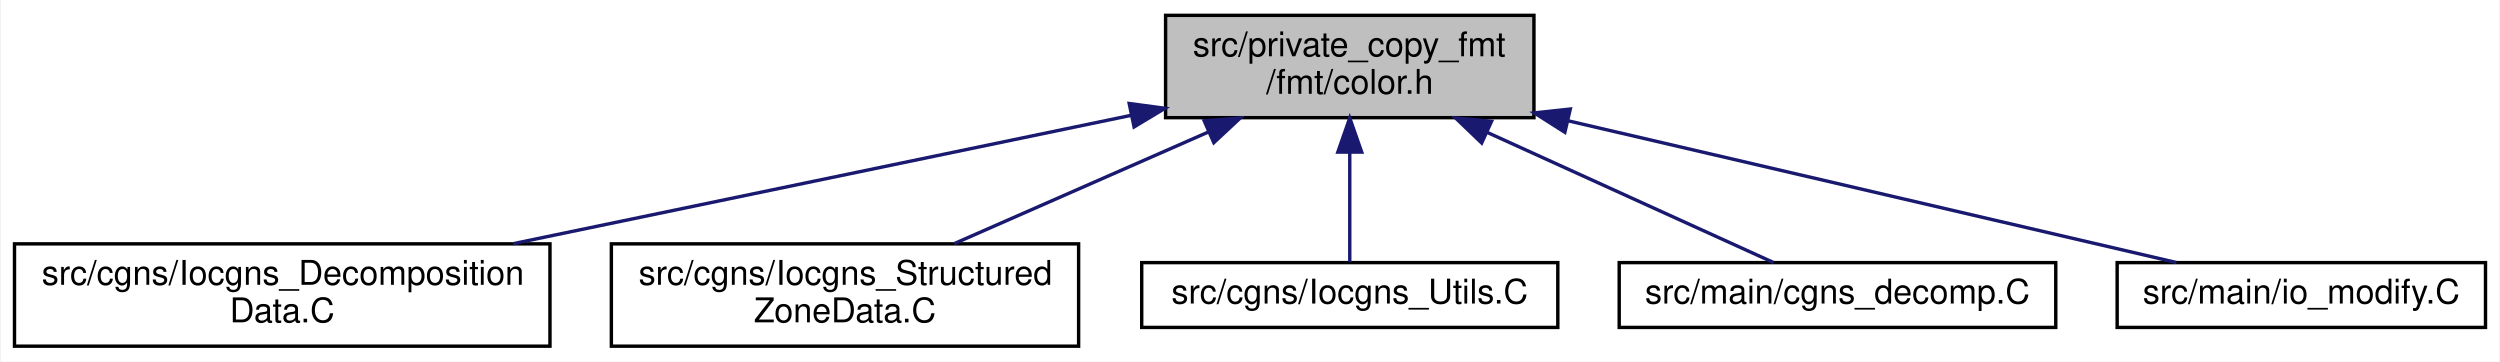
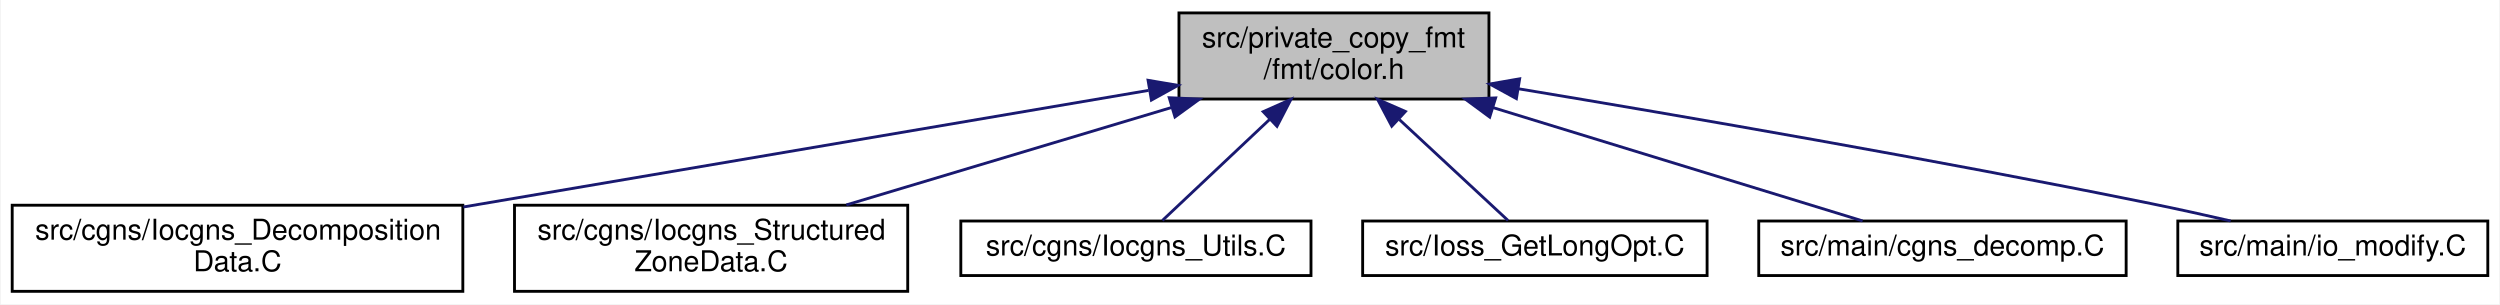
- <svg xmlns="http://www.w3.org/2000/svg" xmlns:xlink="http://www.w3.org/1999/xlink" width="733pt" height="106pt" viewBox="0.00 0.00 732.50 106.00">
+ <svg xmlns="http://www.w3.org/2000/svg" xmlns:xlink="http://www.w3.org/1999/xlink" width="871pt" height="106pt" viewBox="0.00 0.00 870.50 106.00">
  <g id="graph0" class="graph" transform="scale(1 1) rotate(0) translate(4 102)">
-     <polygon fill="white" stroke="transparent" points="-4,4 -4,-102 728.5,-102 728.5,4 -4,4" />
+     <polygon fill="white" stroke="transparent" points="-4,4 -4,-102 866.5,-102 866.5,4 -4,4" />
    <g id="node1" class="node">
      <g id="a_node1">
        <a xlink:title=" ">
-           <polygon fill="#bfbfbf" stroke="black" points="337.5,-67.5 337.5,-97.5 445.5,-97.5 445.5,-67.5 337.5,-67.5" />
-           <text text-anchor="start" x="345.5" y="-85.5" font-family="Helvetica,sans-Serif" font-size="10.00">src/private_copy_fmt</text>
-           <text text-anchor="middle" x="391.5" y="-74.5" font-family="Helvetica,sans-Serif" font-size="10.00">/fmt/color.h</text>
+           <polygon fill="#bfbfbf" stroke="black" points="406.5,-67.5 406.5,-97.5 514.5,-97.5 514.5,-67.5 406.5,-67.5" />
+           <text text-anchor="start" x="414.5" y="-85.5" font-family="Helvetica,sans-Serif" font-size="10.00">src/private_copy_fmt</text>
+           <text text-anchor="middle" x="460.5" y="-74.5" font-family="Helvetica,sans-Serif" font-size="10.00">/fmt/color.h</text>
        </a>
      </g>
    </g>
    <g id="node2" class="node">
      <g id="a_node2">
        <a xlink:href="Iocgns__DecompositionData_8C.html" target="_top" xlink:title=" ">
          <polygon fill="white" stroke="black" points="0,-0.5 0,-30.5 157,-30.5 157,-0.5 0,-0.5" />
          <text text-anchor="start" x="8" y="-18.5" font-family="Helvetica,sans-Serif" font-size="10.00">src/cgns/Iocgns_Decomposition</text>
          <text text-anchor="middle" x="78.5" y="-7.5" font-family="Helvetica,sans-Serif" font-size="10.00">Data.C</text>
        </a>
      </g>
    </g>
    <g id="edge1" class="edge">
-       <path fill="none" stroke="midnightblue" d="M327.41,-68.19C274.61,-57.23 199.94,-41.72 146.18,-30.55" />
-       <polygon fill="midnightblue" stroke="midnightblue" points="326.83,-71.65 337.34,-70.25 328.26,-64.79 326.83,-71.65" />
+       <path fill="none" stroke="midnightblue" d="M395.92,-70.51C330.05,-59.3 227.75,-41.9 157.18,-29.89" />
+       <polygon fill="midnightblue" stroke="midnightblue" points="395.73,-74.03 406.17,-72.26 396.9,-67.13 395.73,-74.03" />
    </g>
    <g id="node3" class="node">
      <g id="a_node3">
        <a xlink:href="Iocgns__StructuredZoneData_8C.html" target="_top" xlink:title=" ">
          <polygon fill="white" stroke="black" points="175,-0.5 175,-30.5 312,-30.5 312,-0.5 175,-0.5" />
          <text text-anchor="start" x="183" y="-18.5" font-family="Helvetica,sans-Serif" font-size="10.00">src/cgns/Iocgns_Structured</text>
          <text text-anchor="middle" x="243.5" y="-7.5" font-family="Helvetica,sans-Serif" font-size="10.00">ZoneData.C</text>
        </a>
      </g>
    </g>
    <g id="edge2" class="edge">
-       <path fill="none" stroke="midnightblue" d="M349.99,-63.27C326.42,-52.92 297.36,-40.15 275.55,-30.58" />
-       <polygon fill="midnightblue" stroke="midnightblue" points="348.82,-66.58 359.39,-67.4 351.64,-60.17 348.82,-66.58" />
+       <path fill="none" stroke="midnightblue" d="M404.01,-64.58C368.77,-54.02 323.93,-40.59 290.61,-30.61" />
+       <polygon fill="midnightblue" stroke="midnightblue" points="403.1,-67.96 413.68,-67.48 405.11,-61.25 403.1,-67.96" />
    </g>
    <g id="node4" class="node">
      <g id="a_node4">
        <a xlink:href="Iocgns__Utils_8C.html" target="_top" xlink:title=" ">
          <polygon fill="white" stroke="black" points="330.5,-6 330.5,-25 452.5,-25 452.5,-6 330.5,-6" />
          <text text-anchor="middle" x="391.5" y="-13" font-family="Helvetica,sans-Serif" font-size="10.00">src/cgns/Iocgns_Utils.C</text>
        </a>
      </g>
    </g>
    <g id="edge3" class="edge">
-       <path fill="none" stroke="midnightblue" d="M391.5,-57.25C391.5,-46.02 391.5,-33.38 391.5,-25.19" />
-       <polygon fill="midnightblue" stroke="midnightblue" points="388,-57.4 391.5,-67.4 395,-57.4 388,-57.4" />
+       <path fill="none" stroke="midnightblue" d="M438.03,-60.34C425.36,-48.4 410.22,-34.14 400.73,-25.19" />
+       <polygon fill="midnightblue" stroke="midnightblue" points="435.85,-63.09 445.53,-67.4 440.65,-57.99 435.85,-63.09" />
    </g>
    <g id="node5" class="node">
      <g id="a_node5">
-         <a xlink:href="cgns__decomp_8C.html" target="_top" xlink:title=" ">
-           <polygon fill="white" stroke="black" points="470.5,-6 470.5,-25 598.5,-25 598.5,-6 470.5,-6" />
-           <text text-anchor="middle" x="534.5" y="-13" font-family="Helvetica,sans-Serif" font-size="10.00">src/main/cgns_decomp.C</text>
+         <a xlink:href="Ioss__GetLongOpt_8C.html" target="_top" xlink:title=" ">
+           <polygon fill="white" stroke="black" points="470.5,-6 470.5,-25 590.5,-25 590.5,-6 470.5,-6" />
+           <text text-anchor="middle" x="530.5" y="-13" font-family="Helvetica,sans-Serif" font-size="10.00">src/Ioss_GetLongOpt.C</text>
        </a>
      </g>
    </g>
    <g id="edge4" class="edge">
-       <path fill="none" stroke="midnightblue" d="M431.91,-63.13C459.43,-50.62 494.59,-34.64 515.78,-25.01" />
-       <polygon fill="midnightblue" stroke="midnightblue" points="430.18,-60.07 422.53,-67.4 433.08,-66.44 430.18,-60.07" />
+       <path fill="none" stroke="midnightblue" d="M483.29,-60.34C496.15,-48.4 511.51,-34.14 521.14,-25.19" />
+       <polygon fill="midnightblue" stroke="midnightblue" points="480.64,-58.03 475.69,-67.4 485.4,-63.16 480.64,-58.03" />
    </g>
    <g id="node6" class="node">
      <g id="a_node6">
-         <a xlink:href="io__modify_8C.html" target="_top" xlink:title=" ">
-           <polygon fill="white" stroke="black" points="616.5,-6 616.5,-25 724.5,-25 724.5,-6 616.5,-6" />
-           <text text-anchor="middle" x="670.5" y="-13" font-family="Helvetica,sans-Serif" font-size="10.00">src/main/io_modify.C</text>
+         <a xlink:href="cgns__decomp_8C.html" target="_top" xlink:title=" ">
+           <polygon fill="white" stroke="black" points="608.5,-6 608.5,-25 736.5,-25 736.5,-6 608.5,-6" />
+           <text text-anchor="middle" x="672.5" y="-13" font-family="Helvetica,sans-Serif" font-size="10.00">src/main/cgns_decomp.C</text>
        </a>
      </g>
    </g>
    <g id="edge5" class="edge">
-       <path fill="none" stroke="midnightblue" d="M455.66,-66.55C510.89,-53.69 588.62,-35.58 633.87,-25.03" />
-       <polygon fill="midnightblue" stroke="midnightblue" points="454.57,-63.21 445.62,-68.89 456.16,-70.03 454.57,-63.21" />
+       <path fill="none" stroke="midnightblue" d="M515.91,-64.51C557.29,-51.83 612.09,-35.02 644.68,-25.03" />
+       <polygon fill="midnightblue" stroke="midnightblue" points="514.77,-61.2 506.24,-67.48 516.83,-67.89 514.77,-61.2" />
+     </g>
+     <g id="node7" class="node">
+       <g id="a_node7">
+         <a xlink:href="io__modify_8C.html" target="_top" xlink:title=" ">
+           <polygon fill="white" stroke="black" points="754.5,-6 754.5,-25 862.5,-25 862.5,-6 754.5,-6" />
+           <text text-anchor="middle" x="808.5" y="-13" font-family="Helvetica,sans-Serif" font-size="10.00">src/main/io_modify.C</text>
+         </a>
+       </g>
+     </g>
+     <g id="edge6" class="edge">
+       <path fill="none" stroke="midnightblue" d="M524.86,-71.06C582.74,-61.44 670.02,-46.36 745.5,-31 754.41,-29.19 763.99,-27.07 772.92,-25.02" />
+       <polygon fill="midnightblue" stroke="midnightblue" points="524.06,-67.64 514.76,-72.73 525.2,-74.55 524.06,-67.64" />
    </g>
  </g>
</svg>
